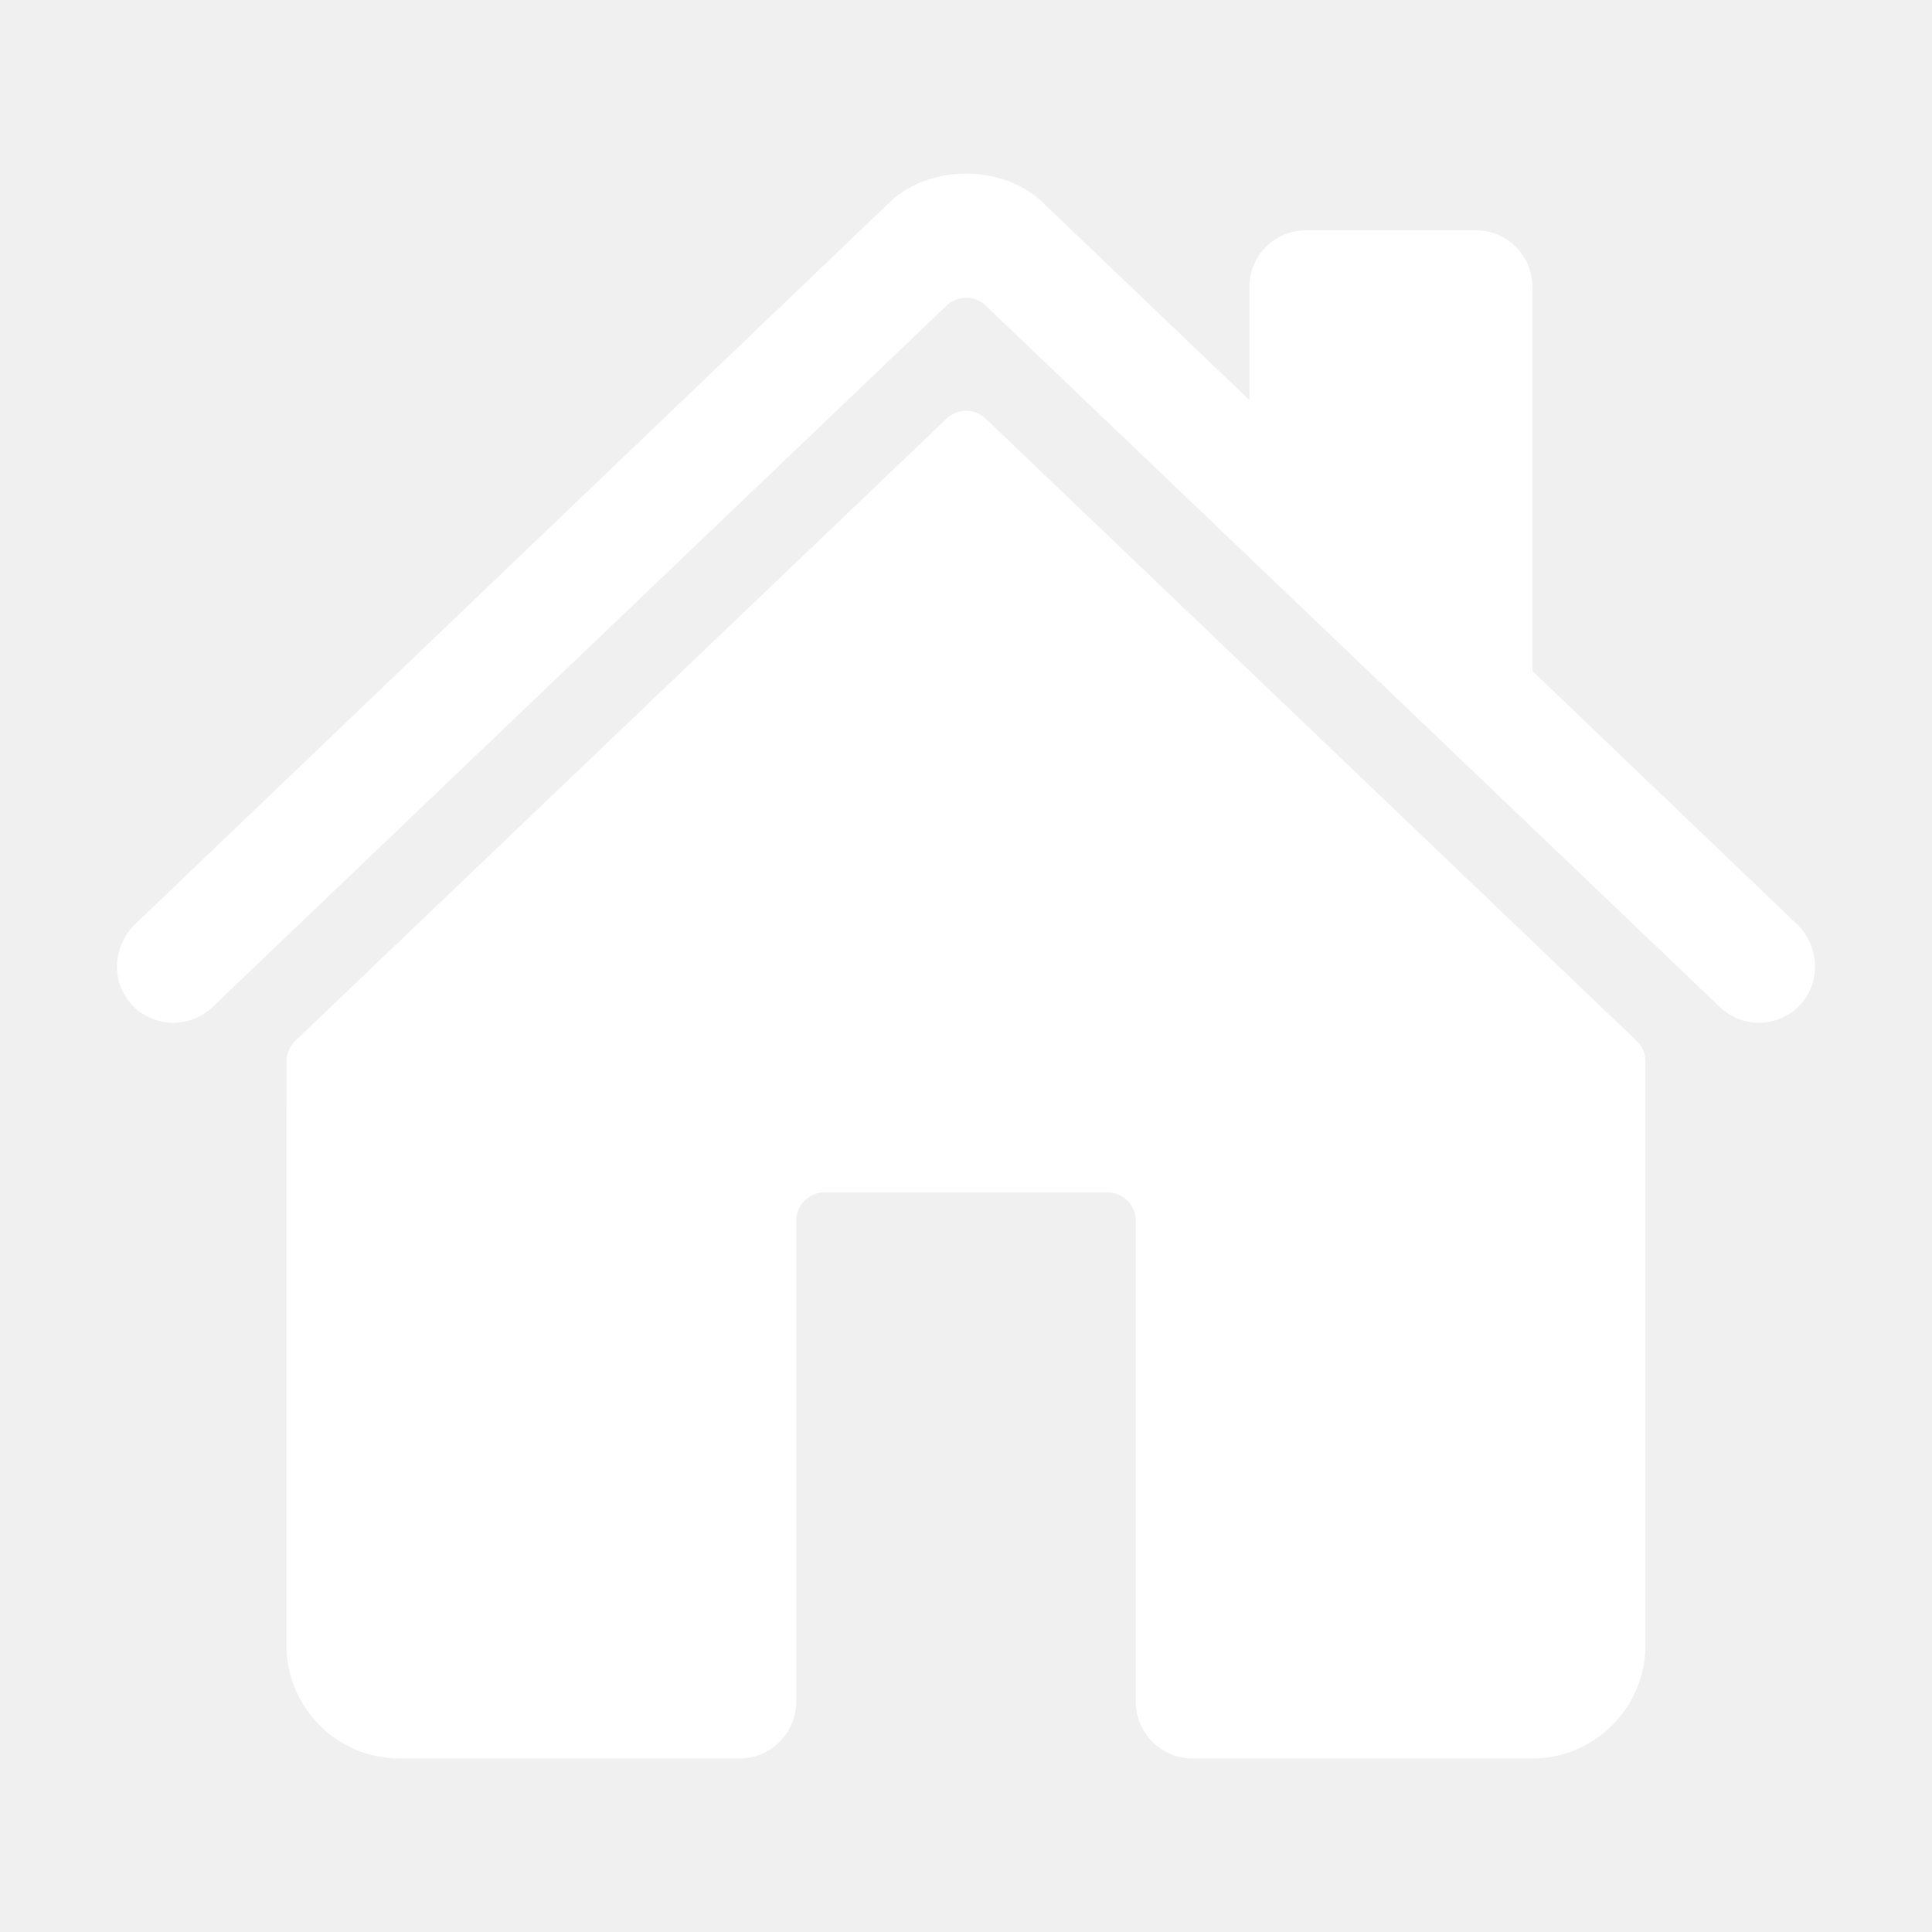
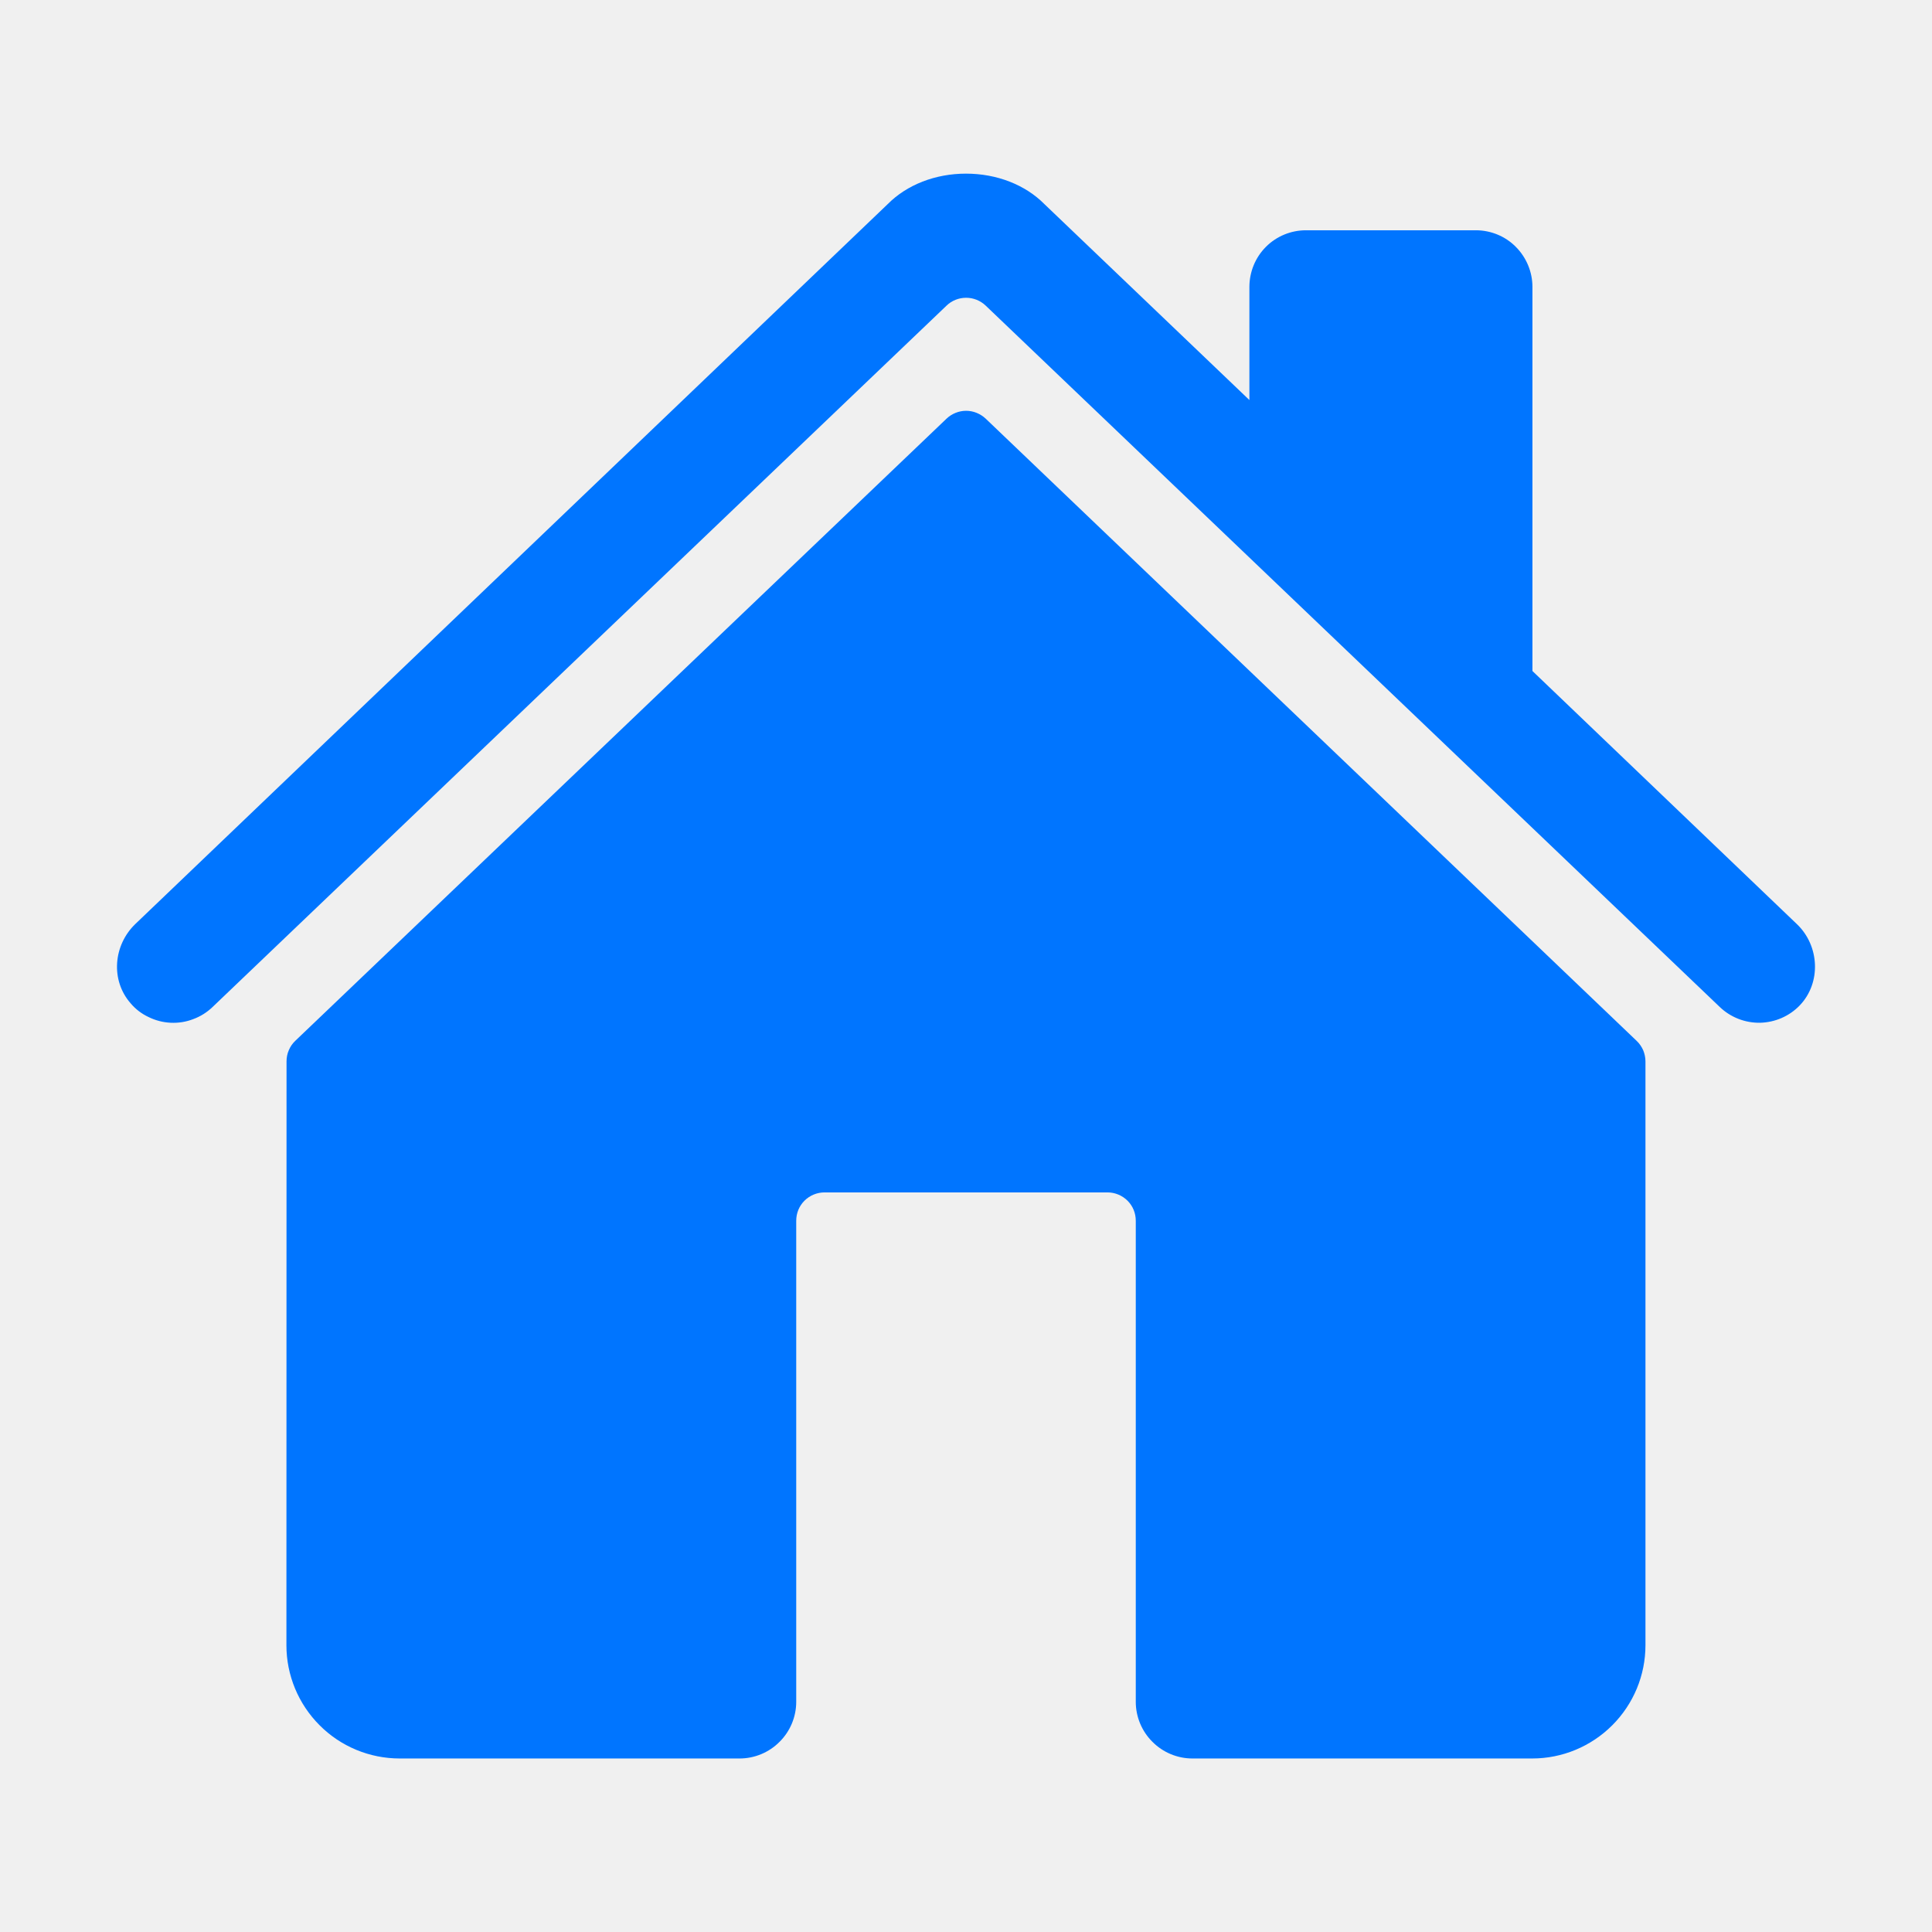
<svg xmlns="http://www.w3.org/2000/svg" width="16" height="16" viewBox="0 0 16 16" fill="none">
  <g clip-path="url(#clip0_580_4329)">
-     <path d="M8.163 3.467C8.119 3.426 8.061 3.402 8.001 3.402C7.941 3.402 7.882 3.426 7.839 3.467L2.445 8.62C2.422 8.642 2.404 8.668 2.392 8.697C2.379 8.726 2.373 8.758 2.373 8.79L2.372 13.625C2.372 13.874 2.471 14.112 2.647 14.288C2.822 14.464 3.061 14.563 3.31 14.563H6.125C6.249 14.563 6.369 14.513 6.456 14.425C6.544 14.338 6.594 14.218 6.594 14.094V10.11C6.594 10.047 6.618 9.988 6.662 9.944C6.706 9.9 6.766 9.875 6.828 9.875H9.172C9.234 9.875 9.294 9.9 9.338 9.944C9.382 9.988 9.406 10.047 9.406 10.11V14.094C9.406 14.218 9.456 14.338 9.544 14.425C9.631 14.513 9.751 14.563 9.875 14.563H12.689C12.938 14.563 13.176 14.464 13.352 14.288C13.528 14.112 13.627 13.874 13.627 13.625V8.79C13.627 8.758 13.62 8.726 13.608 8.697C13.595 8.668 13.577 8.642 13.554 8.62L8.163 3.467Z" fill="white" />
-     <path d="M14.882 7.654L12.691 5.557V2.376C12.691 2.252 12.641 2.132 12.553 2.044C12.466 1.956 12.346 1.907 12.222 1.907H10.816C10.691 1.907 10.572 1.956 10.484 2.044C10.396 2.132 10.347 2.252 10.347 2.376V3.313L8.65 1.691C8.491 1.53 8.255 1.438 8 1.438C7.746 1.438 7.51 1.53 7.351 1.691L1.12 7.653C0.938 7.829 0.915 8.118 1.081 8.308C1.122 8.357 1.173 8.396 1.231 8.423C1.288 8.451 1.35 8.467 1.414 8.47C1.477 8.473 1.541 8.463 1.6 8.44C1.66 8.418 1.714 8.384 1.76 8.34L7.839 2.531C7.882 2.489 7.941 2.466 8.001 2.466C8.061 2.466 8.119 2.489 8.163 2.531L14.243 8.34C14.332 8.425 14.452 8.472 14.576 8.47C14.7 8.467 14.818 8.416 14.904 8.327C15.084 8.14 15.069 7.833 14.882 7.654Z" fill="white" />
+     <path d="M8.163 3.467C8.119 3.426 8.061 3.402 8.001 3.402C7.941 3.402 7.882 3.426 7.839 3.467L2.445 8.62C2.422 8.642 2.404 8.668 2.392 8.697C2.379 8.726 2.373 8.758 2.373 8.79L2.372 13.625C2.372 13.874 2.471 14.112 2.647 14.288C2.822 14.464 3.061 14.563 3.31 14.563H6.125C6.249 14.563 6.369 14.513 6.456 14.425C6.544 14.338 6.594 14.218 6.594 14.094V10.11C6.594 10.047 6.618 9.988 6.662 9.944C6.706 9.9 6.766 9.875 6.828 9.875H9.172C9.234 9.875 9.294 9.9 9.338 9.944C9.382 9.988 9.406 10.047 9.406 10.11V14.094C9.406 14.218 9.456 14.338 9.544 14.425C9.631 14.513 9.751 14.563 9.875 14.563H12.689C12.938 14.563 13.176 14.464 13.352 14.288C13.528 14.112 13.627 13.874 13.627 13.625V8.79C13.627 8.758 13.62 8.726 13.608 8.697C13.595 8.668 13.577 8.642 13.554 8.62L8.163 3.467Z" fill="#0075FF" />
+     <path d="M14.882 7.654L12.691 5.557V2.376C12.691 2.252 12.641 2.132 12.553 2.044C12.466 1.956 12.346 1.907 12.222 1.907H10.816C10.691 1.907 10.572 1.956 10.484 2.044C10.396 2.132 10.347 2.252 10.347 2.376V3.313L8.65 1.691C8.491 1.53 8.255 1.438 8 1.438C7.746 1.438 7.51 1.53 7.351 1.691L1.12 7.653C0.938 7.829 0.915 8.118 1.081 8.308C1.122 8.357 1.173 8.396 1.231 8.423C1.288 8.451 1.35 8.467 1.414 8.47C1.477 8.473 1.541 8.463 1.6 8.44C1.66 8.418 1.714 8.384 1.76 8.34L7.839 2.531C7.882 2.489 7.941 2.466 8.001 2.466C8.061 2.466 8.119 2.489 8.163 2.531L14.243 8.34C14.332 8.425 14.452 8.472 14.576 8.47C14.7 8.467 14.818 8.416 14.904 8.327C15.084 8.14 15.069 7.833 14.882 7.654Z" fill="#0075FF" />
  </g>
  <defs>
    <clipPath id="clip0_580_4329">
-       <rect width="15" height="15" fill="white" transform="translate(0.5 0.5)" />
+       <rect width="15" height="15" fill="#0075FF" transform="translate(0.5 0.5)" />
    </clipPath>
  </defs>
</svg>
